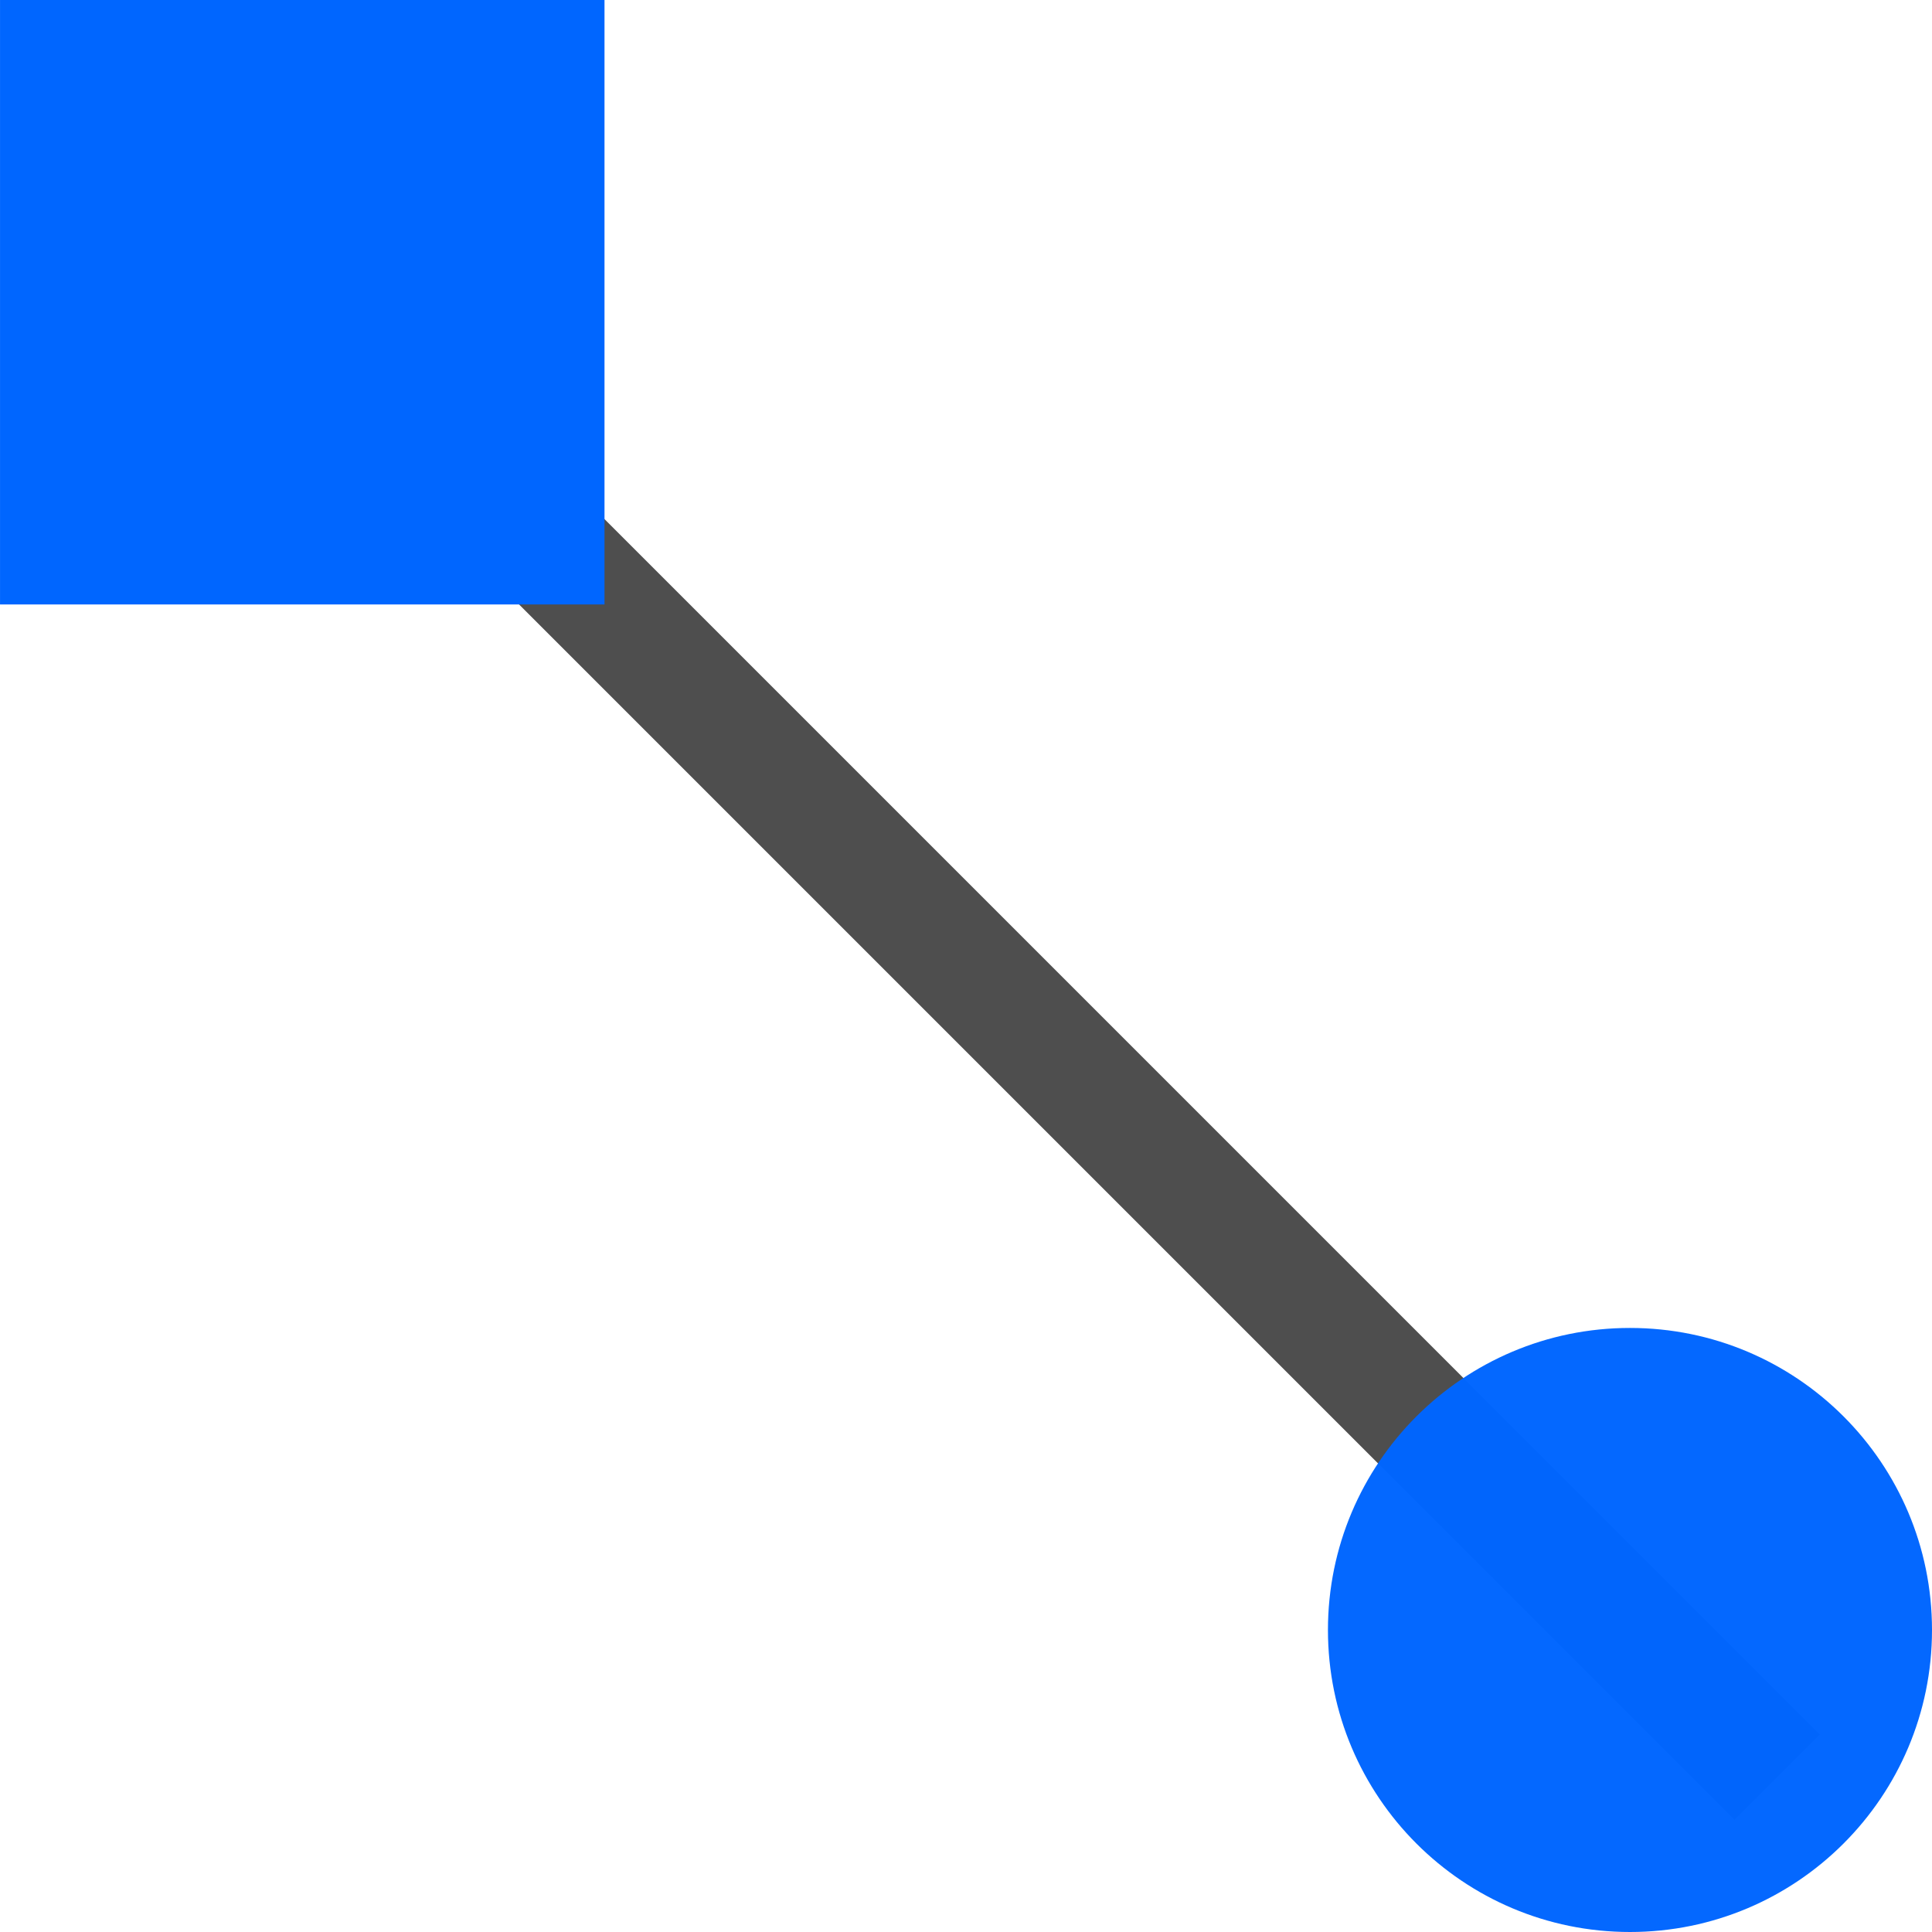
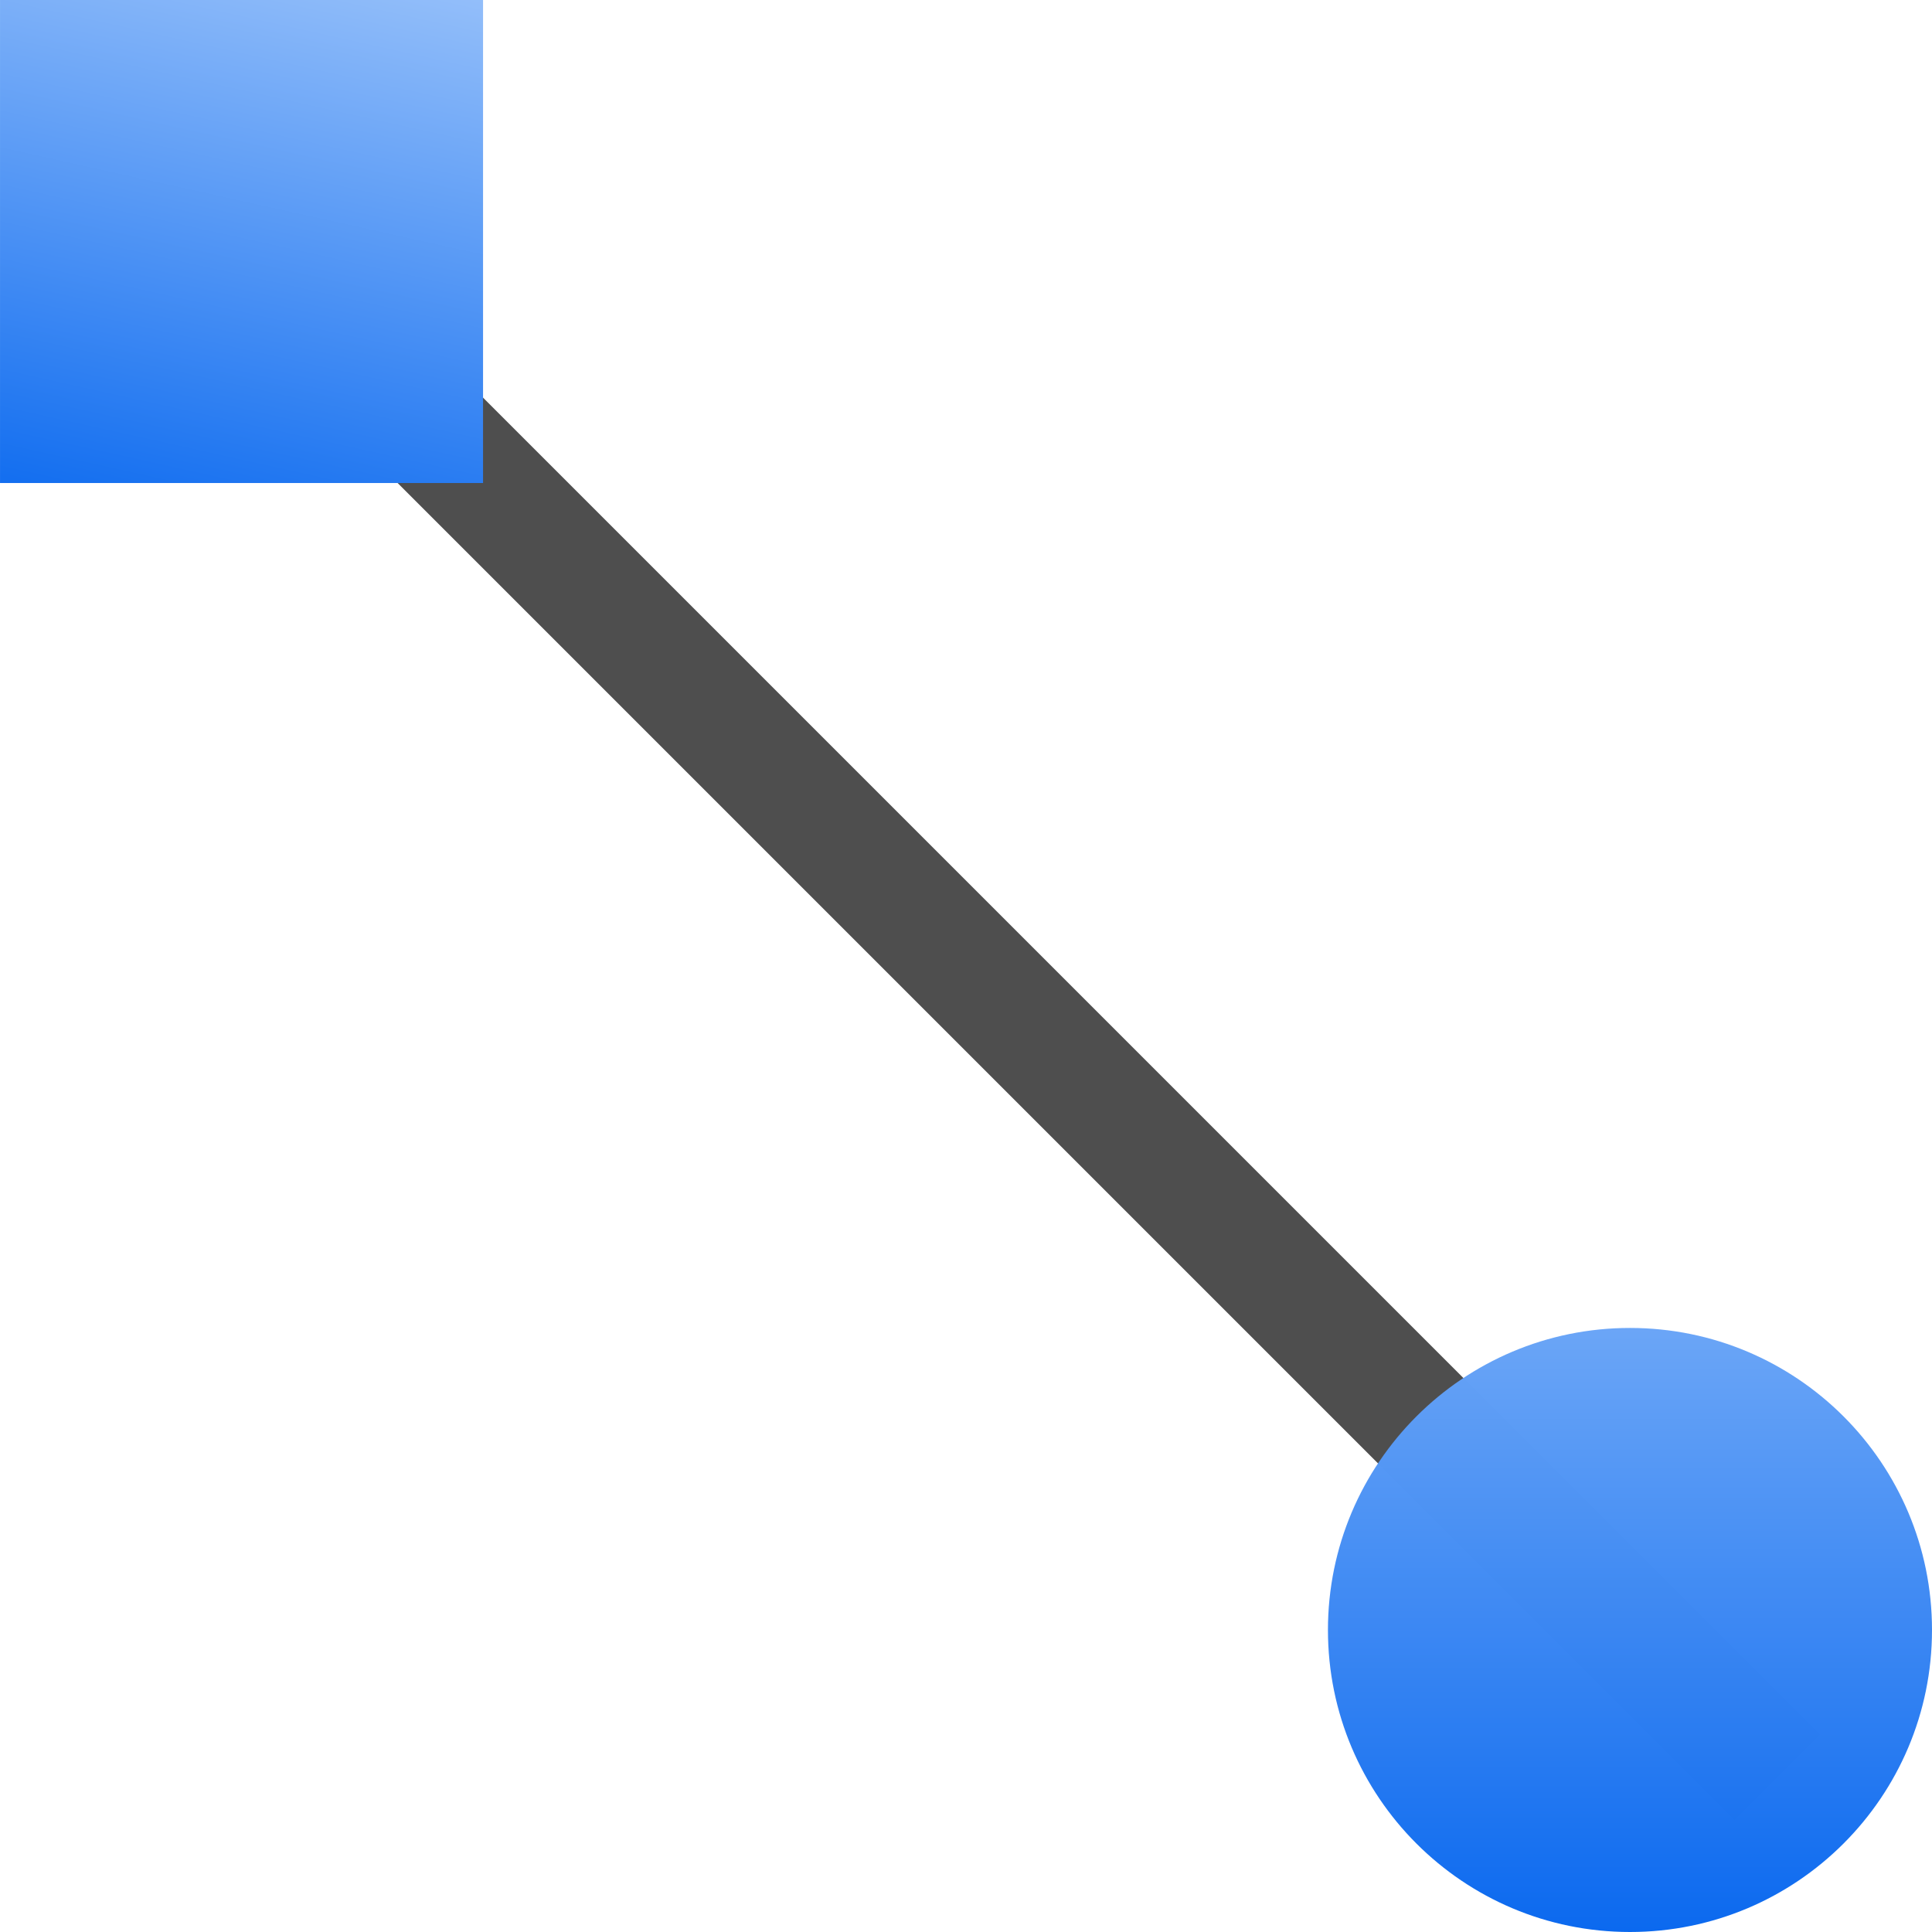
- <svg xmlns="http://www.w3.org/2000/svg" width="128" height="128" id="svg3408" version="1.0">
+ <svg xmlns="http://www.w3.org/2000/svg" xmlns:xlink="http://www.w3.org/1999/xlink" width="128" height="128" id="svg3408" version="1.0">
  <defs id="defs3410">
    <linearGradient id="linearGradient6330">
      <stop id="stop6332" offset="0" style="stop-color:#0968ef;stop-opacity:1;" />
      <stop id="stop6334" offset="1" style="stop-color:#aecffc;stop-opacity:1;" />
    </linearGradient>
+     <linearGradient xlink:href="#linearGradient6330" id="linearGradient8880" gradientUnits="userSpaceOnUse" x1="72.632" y1="24.053" x2="72.632" y2="20.257" />
+     <linearGradient xlink:href="#linearGradient6330" id="linearGradient8878" gradientUnits="userSpaceOnUse" x1="71.994" y1="24.687" x2="73.262" y2="18.982" />
+     <linearGradient gradientTransform="translate(4.9706573e-6,4.4277679e-6)" xlink:href="#linearGradient6330" id="linearGradient25969" x1="-108" y1="128" x2="-108" y2="60" gradientUnits="userSpaceOnUse" />
  </defs>
  <g id="layer1">
    <rect style="opacity:0.99;fill:#4d4d4d;fill-opacity:1;stroke:none;stroke-width:6.643;stroke-linecap:square;stroke-linejoin:round;stroke-miterlimit:4;stroke-dasharray:none;stroke-dashoffset:0;stroke-opacity:1" id="rect858" width="152" height="8" x="14.51" y="-4" transform="rotate(45)" />
-     <g style="fill:#0066ff;fill-opacity:1" id="g38108" transform="matrix(10.55008,0,0,10.55008,-746.2478,-213.7142)">
-       <rect x="70.734" y="20.257" width="3.796" height="3.796" id="rect38110" style="fill:#0066ff;fill-opacity:1" />
+     <circle transform="scale(-1,1)" r="20.01" cy="107.99" cx="-107.99" id="path910-9" style="opacity:0.99;fill:url(#linearGradient25969);fill-opacity:1;stroke:none;stroke-width:8.576;stroke-linecap:square;stroke-linejoin:round;stroke-miterlimit:4;stroke-dasharray:none;stroke-dashoffset:0;stroke-opacity:1" />
+     <g transform="matrix(8.430576,0,0,8.430571,-596.3273,-170.7791)" id="g8876" style="fill:url(#linearGradient8880);fill-opacity:1">
+       <rect style="fill:url(#linearGradient8878);fill-opacity:1" id="rect8874" height="3.796" width="3.796" y="20.257" x="70.734" />
    </g>
-     <circle transform="scale(-1,1)" r="20.01" cy="107.99" cx="-107.99" id="path910" style="opacity:0.99;fill:#0066ff;fill-opacity:0.992;stroke:none;stroke-width:8.576;stroke-linecap:square;stroke-linejoin:round;stroke-miterlimit:4;stroke-dasharray:none;stroke-dashoffset:0;stroke-opacity:1" />
  </g>
</svg>
